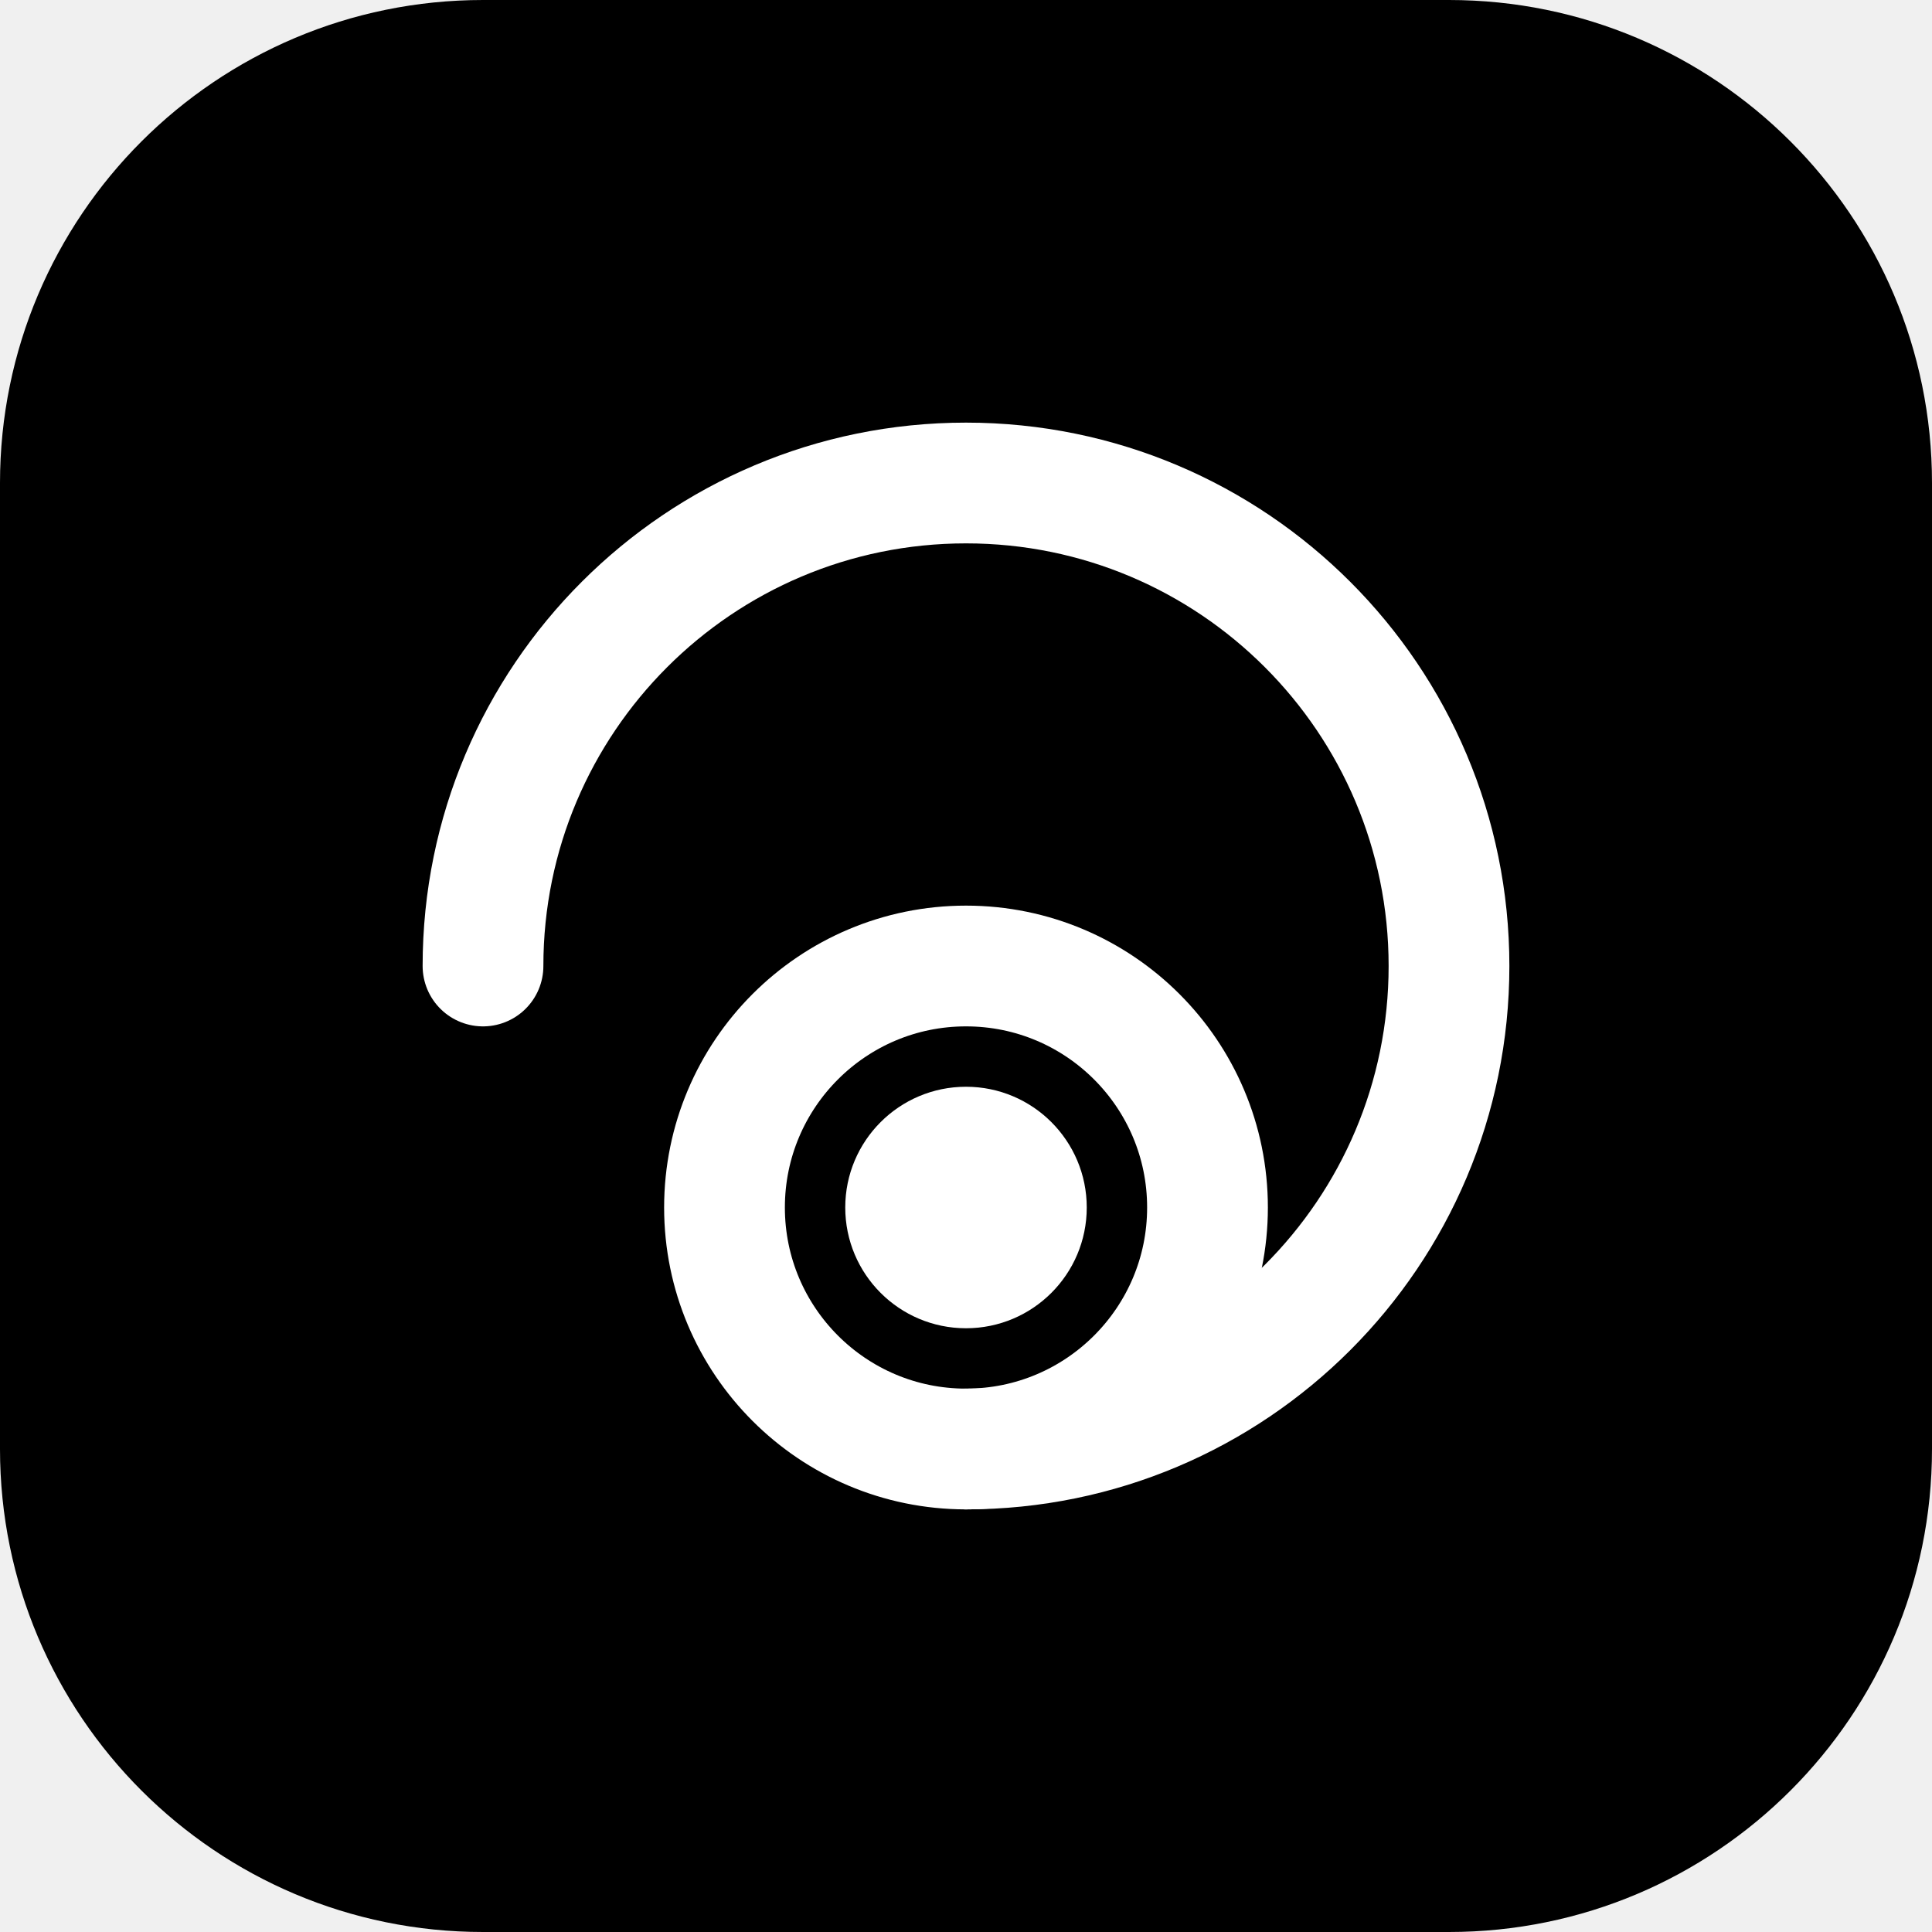
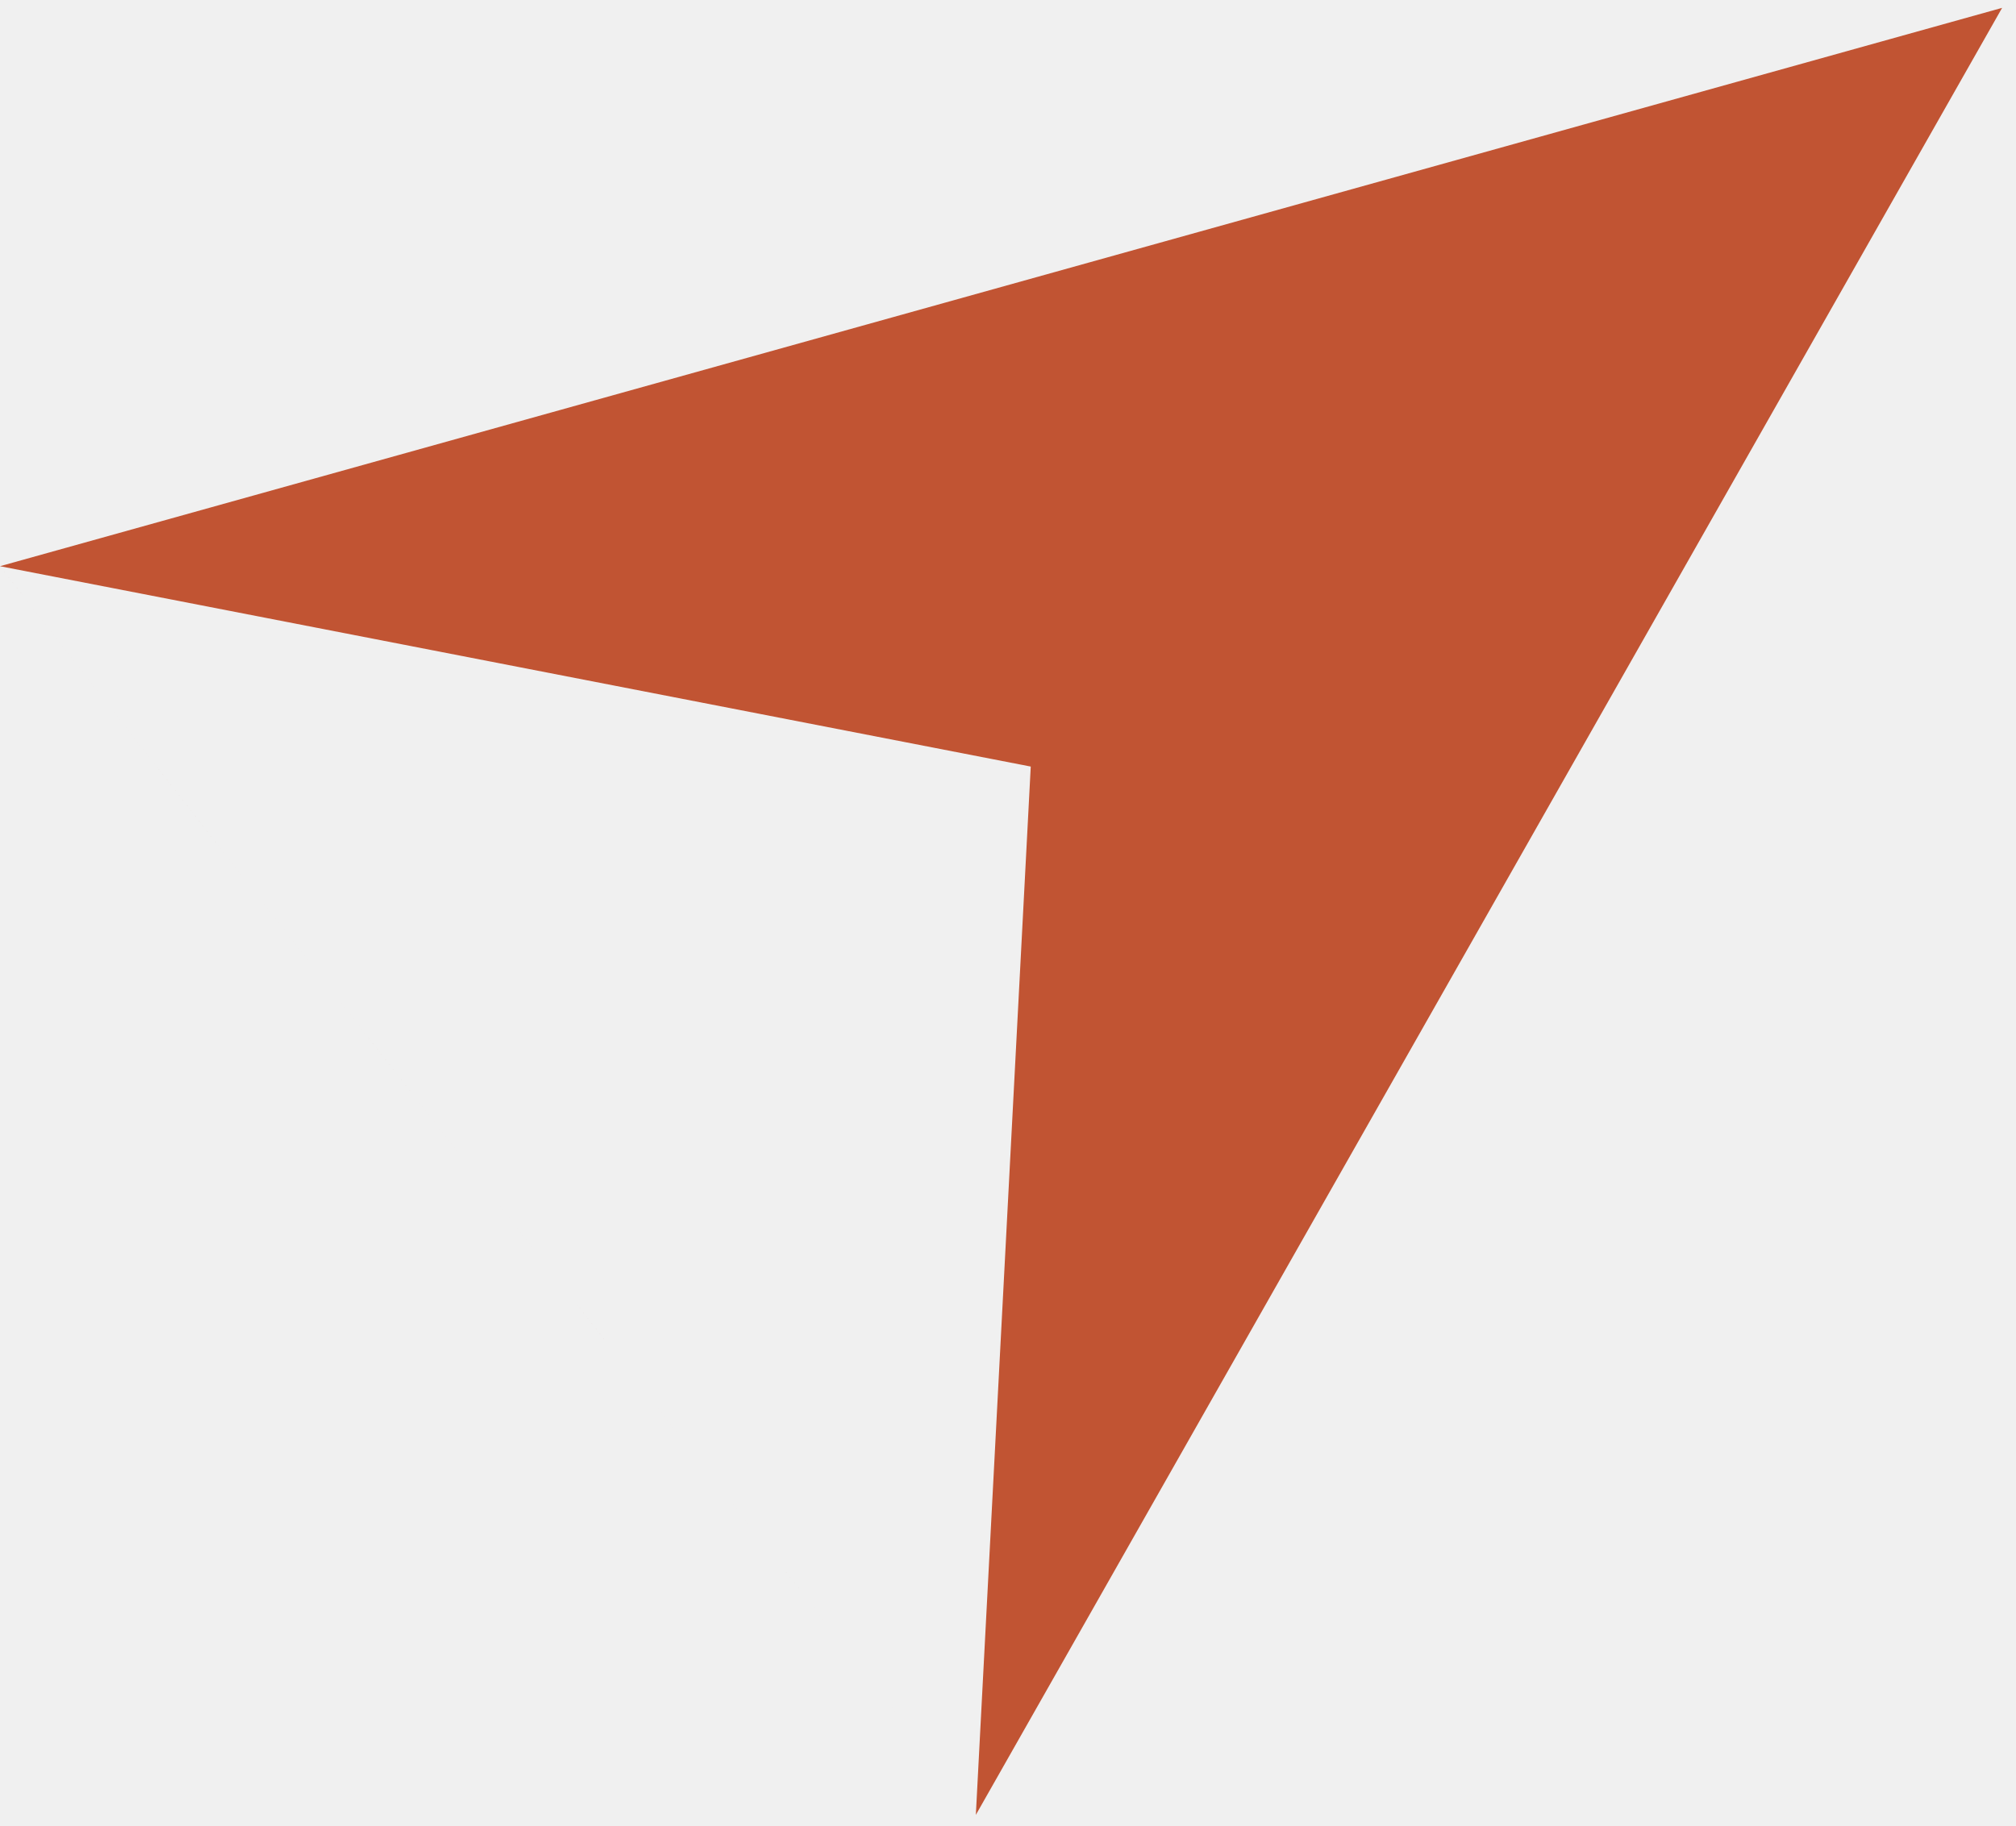
- <svg xmlns="http://www.w3.org/2000/svg" width="32" height="32" viewBox="0 0 32 32" fill="none">
-   <rect width="32" height="32" rx="8" fill="#000000" />
-   <path d="M8 16C8 11.582 11.582 8 16 8C20.418 8 24 11.582 24 16C24 20.418 20.418 24 16 24" stroke="#FFFFFF" stroke-width="2" stroke-linecap="round" />
-   <path d="M16 24C13.791 24 12 22.209 12 20C12 17.791 13.791 16 16 16C18.209 16 20 17.791 20 20C20 22.209 18.209 24 16 24" stroke="#FFFFFF" stroke-width="2" stroke-linecap="round" />
-   <circle cx="16" cy="20" r="2" fill="#FFFFFF" />
+ <svg xmlns="http://www.w3.org/2000/svg" width="85" height="77" viewBox="0 0 85 77" fill="none">
+   <path fill-rule="evenodd" clip-rule="evenodd" d="M41.144 76.541L84.415 0.331L0 23.879L43.459 32.329L41.144 76.541ZM41.144 76.541L0 23.879L9.98601e-05 23.879L41.144 76.541L41.144 76.541Z" fill="#C15433" />
</svg>
